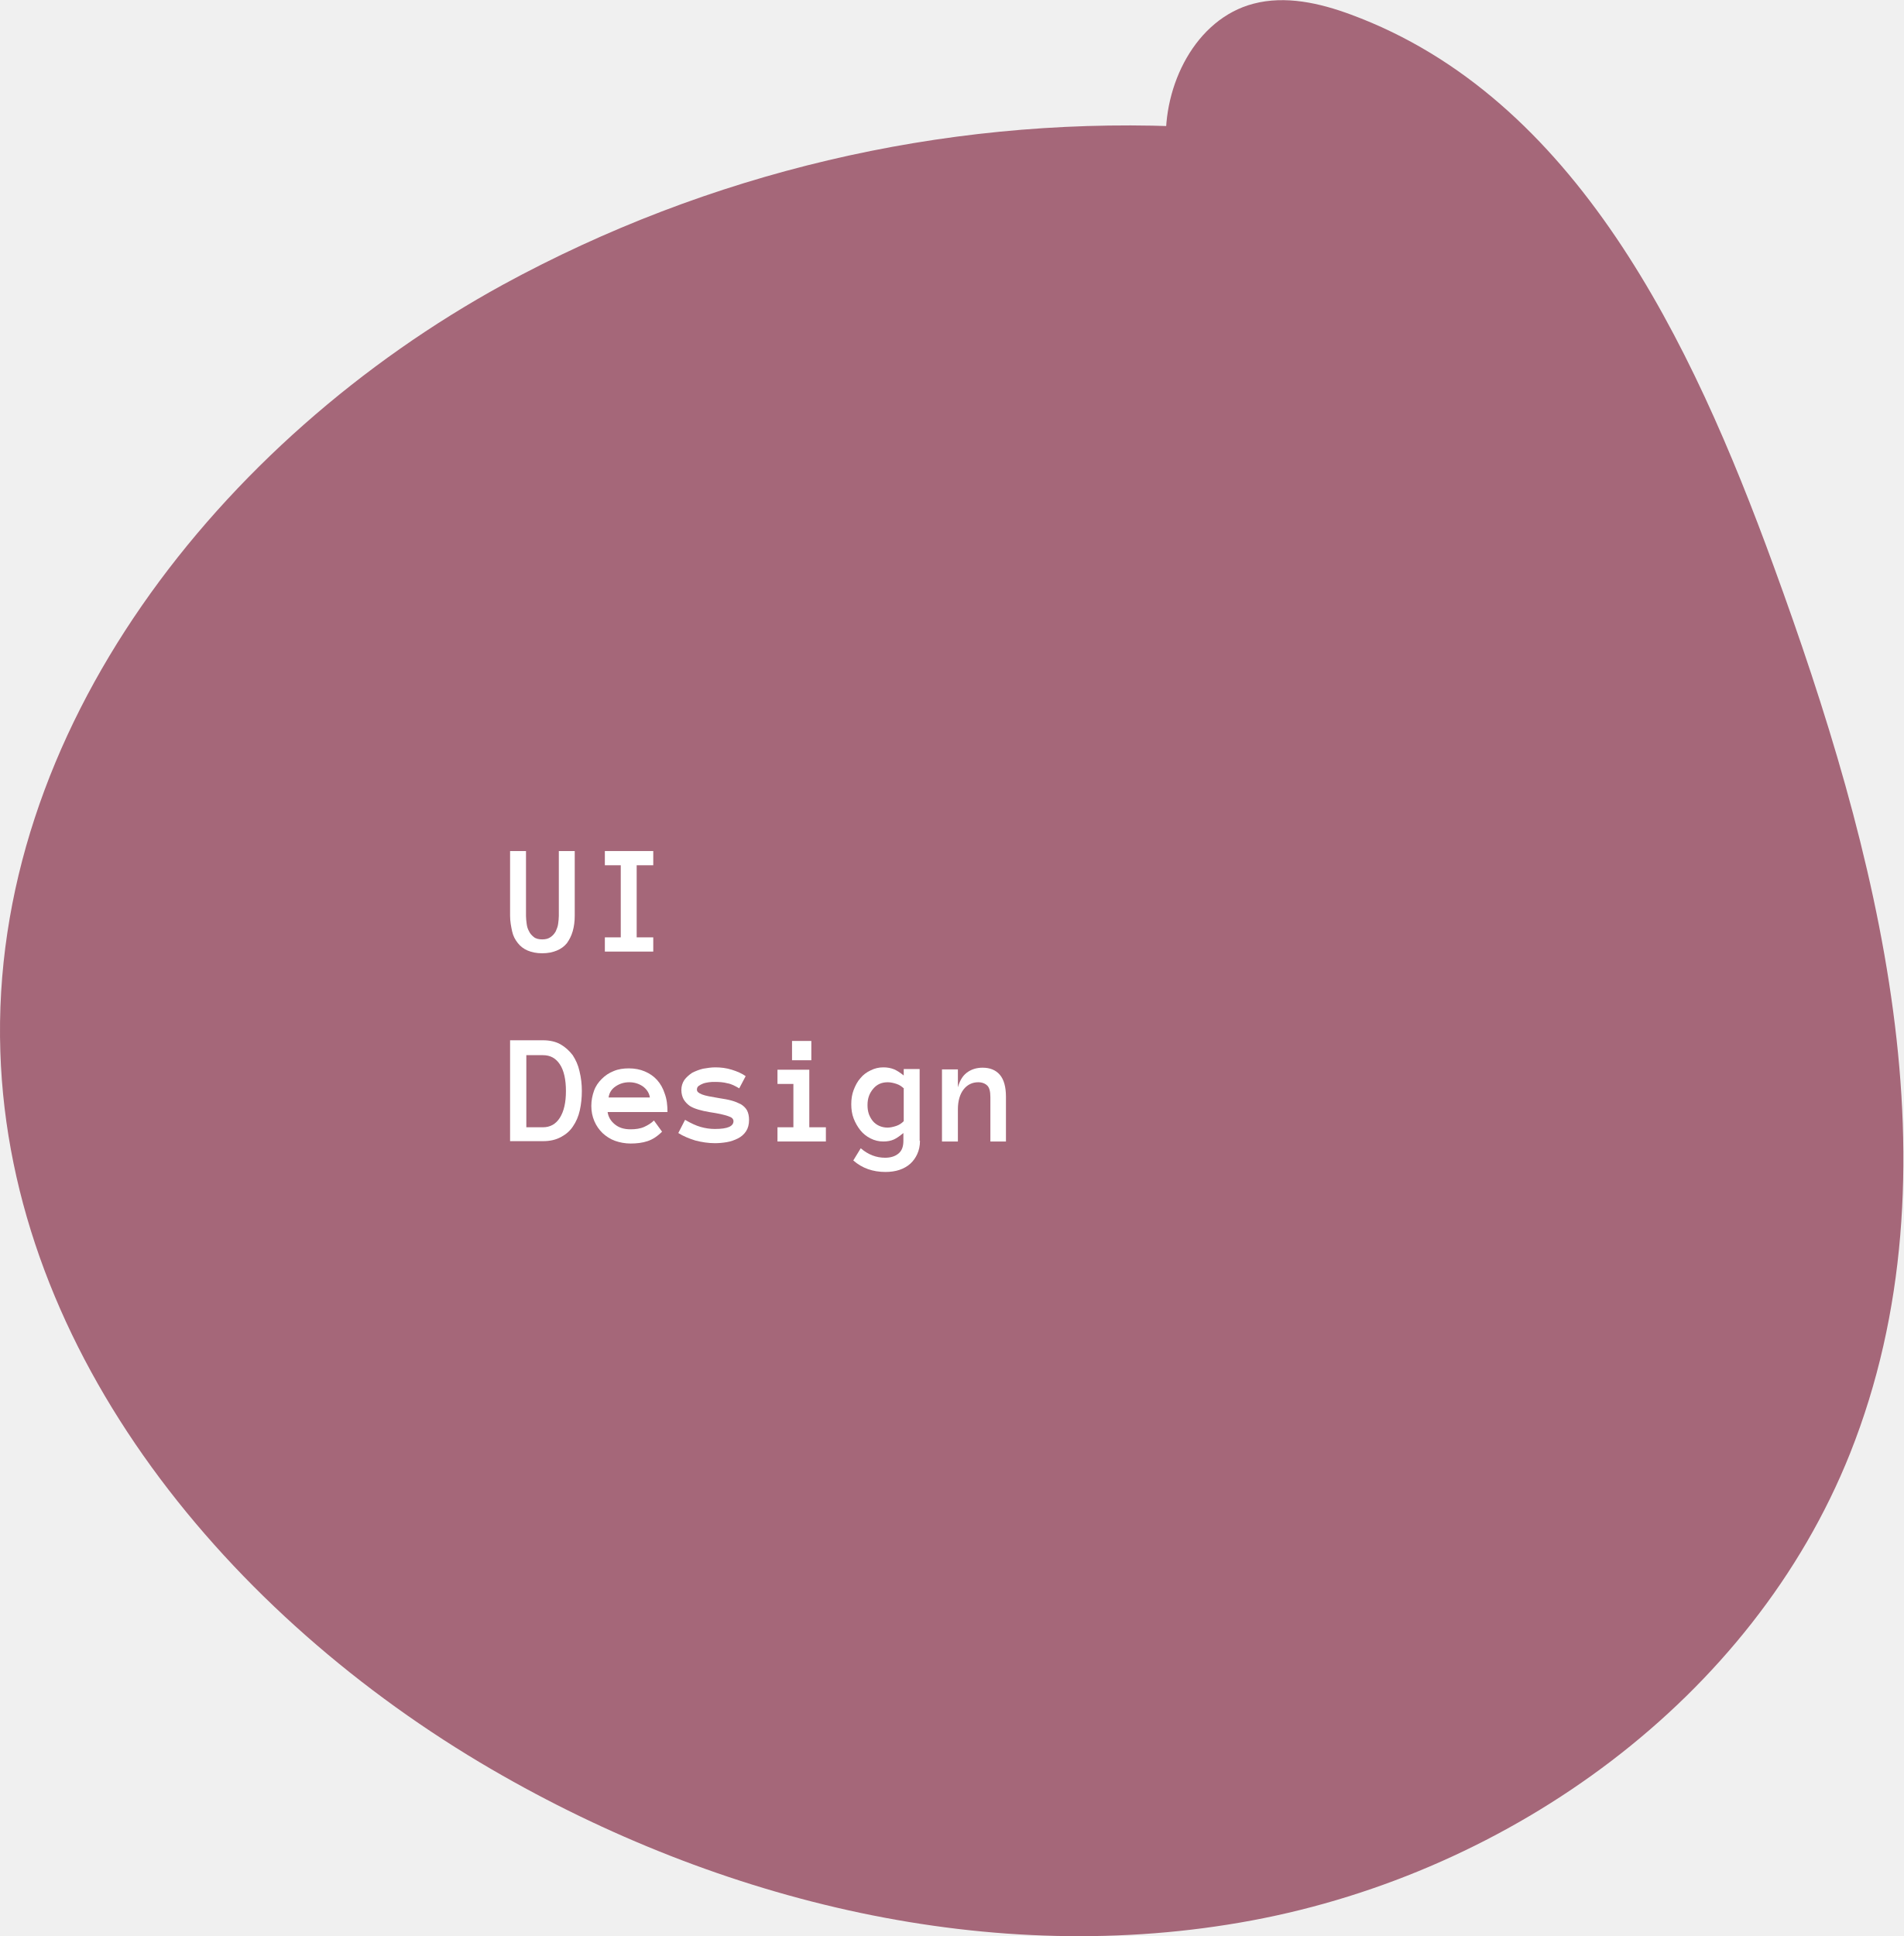
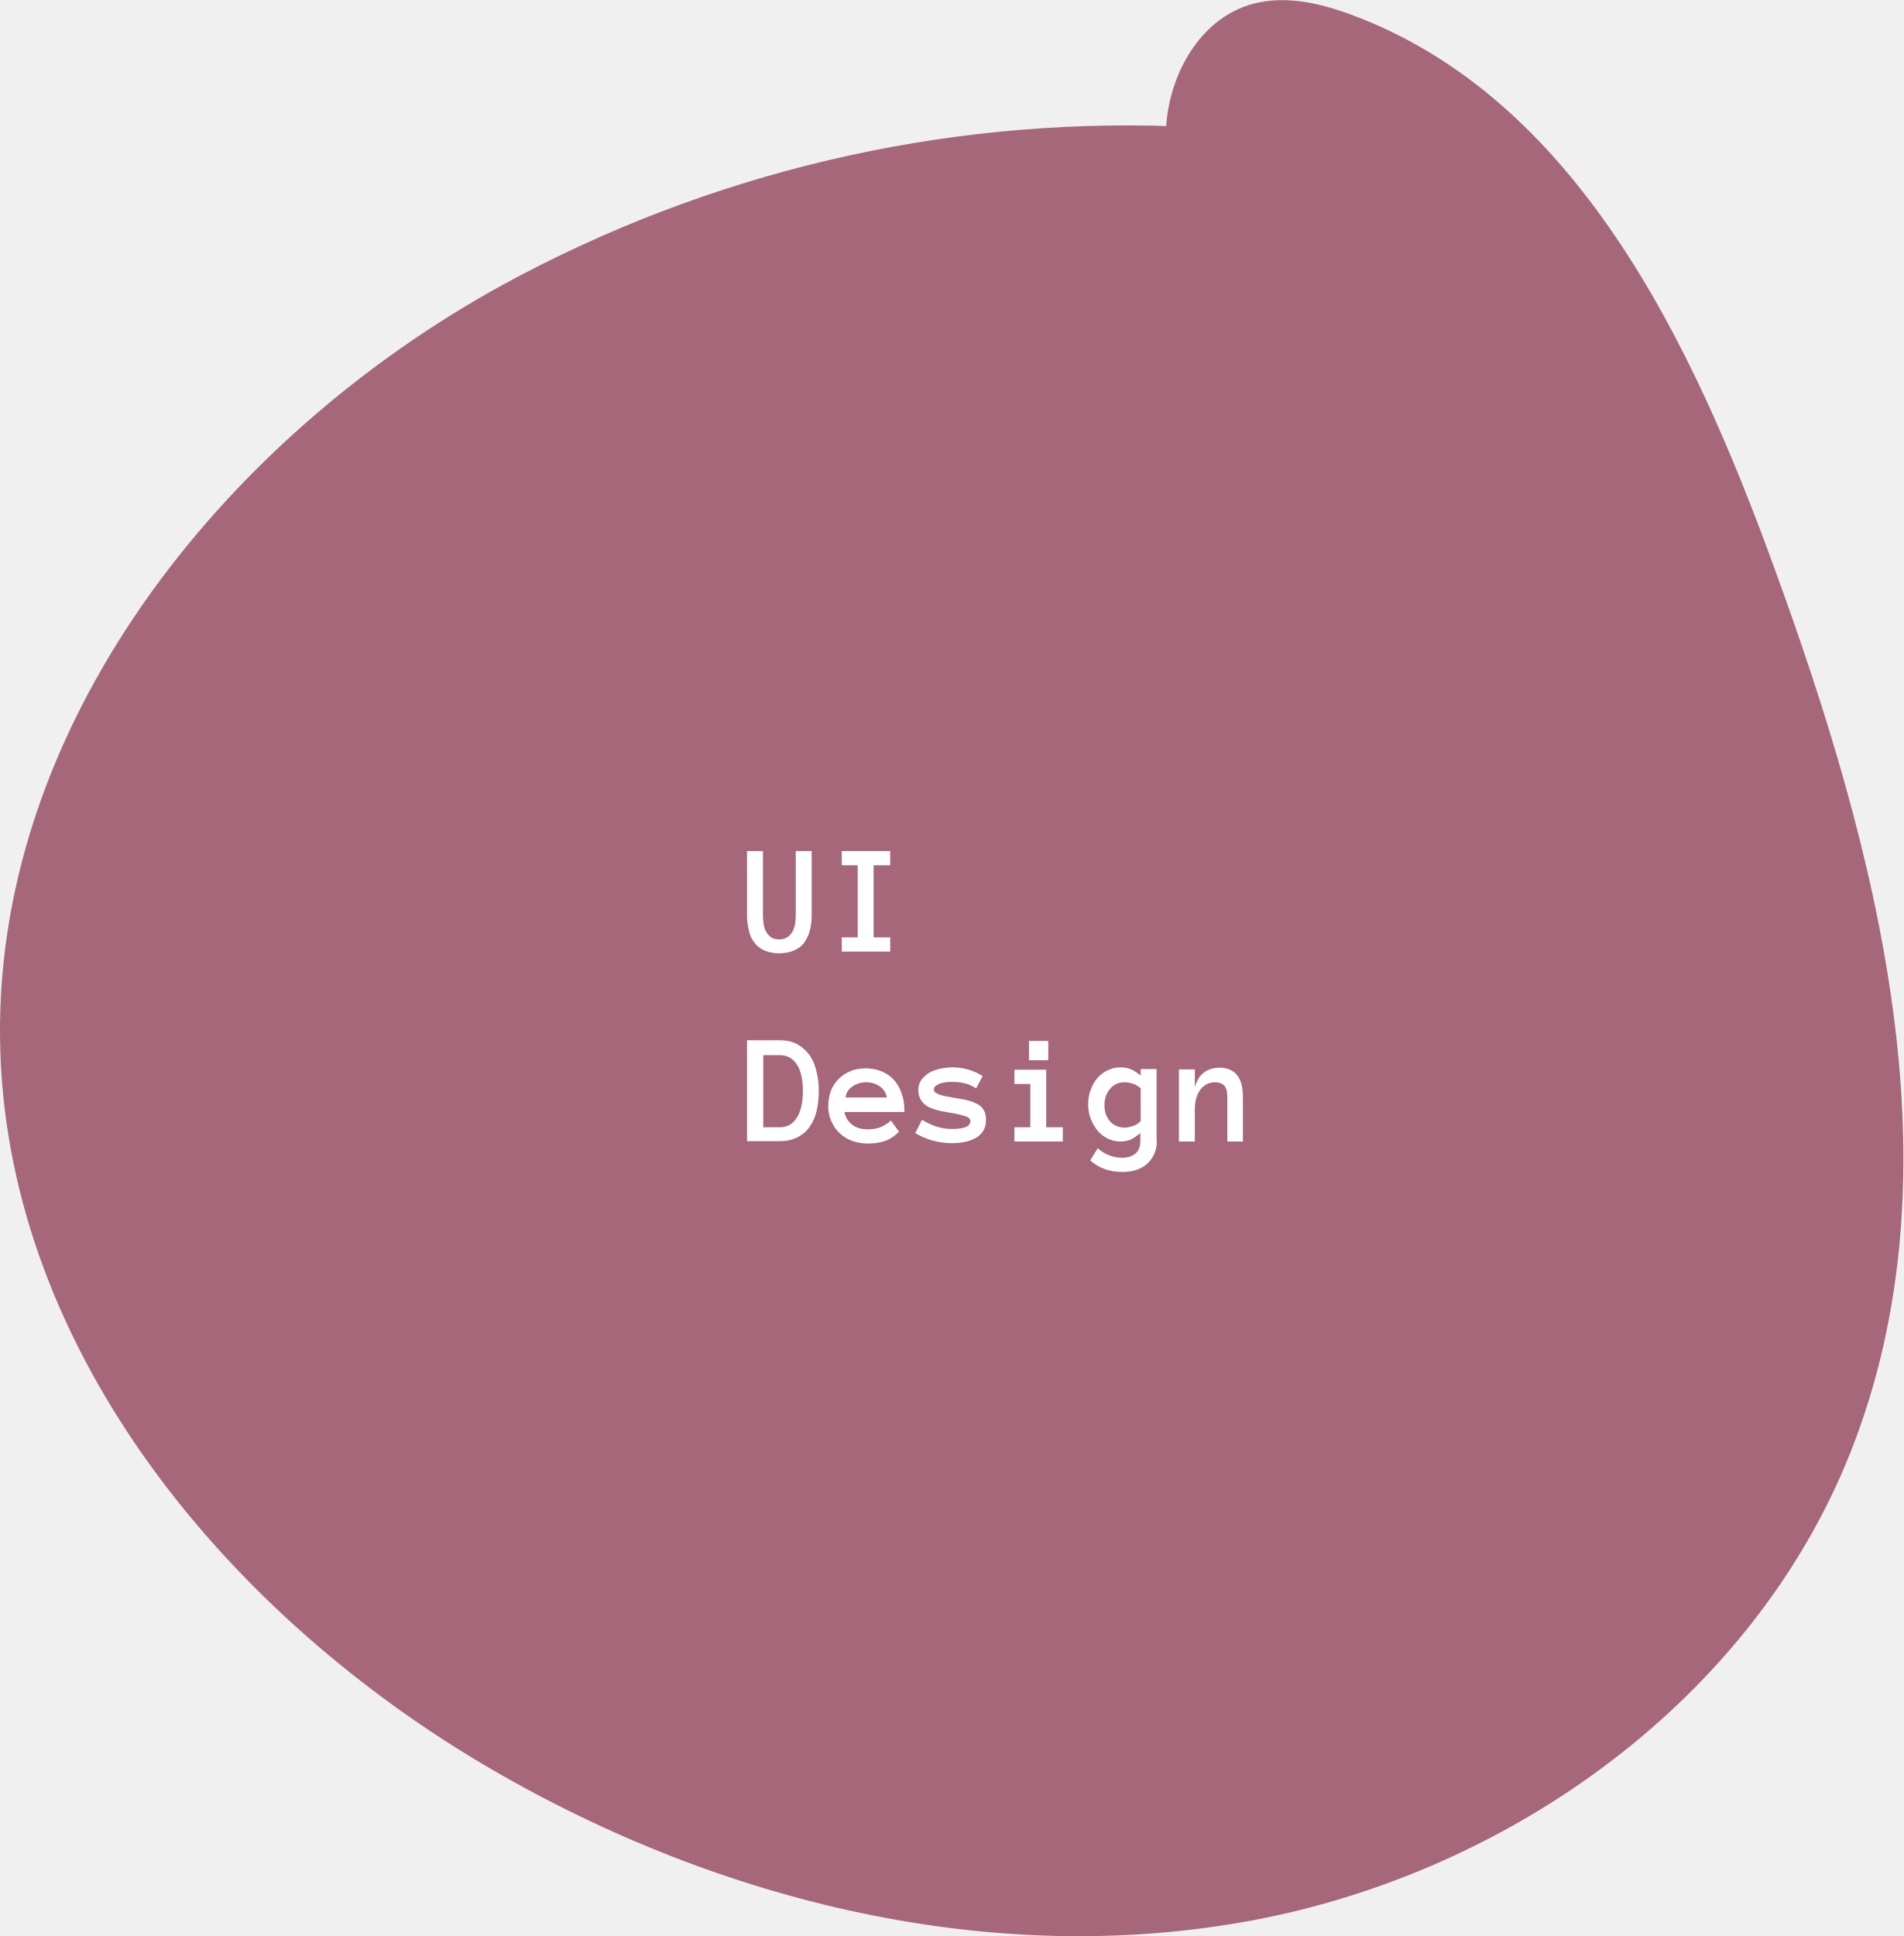
<svg xmlns="http://www.w3.org/2000/svg" version="1.1" id="Layer_1" x="0px" y="0px" viewBox="0 0 562.3 571.9" style="enable-background:new 0 0 562.3 571.9;" xml:space="preserve">
  <style type="text/css">
	.st0{fill:#A56779;}
	.st1{fill:#FFFFFF;}
</style>
  <path class="st0" d="M347,37.3C277.9,34.8,209.3,51,148.6,84.1C65.2,129.8-3,215.7,0.1,310.7c2.9,89.4,67.8,167,145.2,212  c67.4,39.2,148,58.9,224.6,44.6s147.8-65.5,176.7-138c33.2-83.4,8.2-177.8-22.6-262.1C499.8,100.8,465.5,28.8,399.1,4.3  c-9.2-3.4-19.3-5.7-28.8-3.2c-17.1,4.5-26.8,24.1-25.8,41.8s10.2,33.8,19.7,48.8" />
  <g>
-     <path class="st1" d="M169.8,270.5c0,1.7-0.2,3.2-0.6,4.6s-1,2.5-1.7,3.5c-0.8,1-1.8,1.7-3,2.2s-2.6,0.8-4.3,0.8   c-1.7,0-3.1-0.3-4.3-0.8s-2.2-1.3-2.9-2.2c-0.8-1-1.4-2.1-1.7-3.5s-0.6-2.9-0.6-4.6v-19.1h4.7v19.2c0,0.7,0.1,1.5,0.2,2.3   c0.1,0.8,0.3,1.5,0.7,2.2c0.3,0.7,0.8,1.2,1.4,1.7s1.5,0.7,2.5,0.7c1,0,1.8-0.2,2.5-0.7s1.1-1,1.5-1.7c0.3-0.7,0.6-1.4,0.7-2.2   s0.2-1.6,0.2-2.3v-19.2h4.7V270.5z" />
-     <path class="st1" d="M193,281.1h-14.3v-4.2h4.7v-21.3h-4.7v-4.2H193v4.2h-4.9v21.3h4.9V281.1z" />
-     <path class="st1" d="M171.9,322.3c0,2-0.2,3.9-0.6,5.7c-0.4,1.8-1.1,3.4-2,4.7c-0.9,1.4-2.1,2.4-3.6,3.2c-1.5,0.8-3.2,1.2-5.3,1.2   h-9.7v-29.8h9.7c2,0,3.8,0.4,5.2,1.2s2.6,1.9,3.6,3.2c0.9,1.4,1.6,2.9,2,4.7C171.7,318.4,171.9,320.3,171.9,322.3z M167.2,322.3   c0-3.4-0.6-6.1-1.8-7.9c-1.2-1.8-2.8-2.7-5-2.7h-4.9V333h4.9c2.1,0,3.8-0.9,5-2.8C166.6,328.3,167.2,325.7,167.2,322.3z" />
-     <path class="st1" d="M179.5,328.4c0.2,1.5,0.9,2.7,2.1,3.7c1.2,1,2.7,1.5,4.7,1.5c1.5,0,2.9-0.2,4-0.7c1.1-0.5,2.1-1.1,2.9-1.9   l2.4,3.3c-1.4,1.4-2.8,2.3-4.3,2.8c-1.5,0.5-3.2,0.7-5,0.7c-1.6,0-3.2-0.3-4.6-0.8c-1.4-0.5-2.6-1.3-3.7-2.3c-1-1-1.8-2.1-2.4-3.5   c-0.6-1.4-0.9-2.9-0.9-4.5c0-1.6,0.3-3.1,0.8-4.5c0.5-1.4,1.3-2.5,2.3-3.5c1-1,2.2-1.8,3.5-2.3c1.4-0.6,2.9-0.8,4.5-0.8   c1.7,0,3.3,0.3,4.7,0.9c1.4,0.6,2.6,1.4,3.6,2.5c1,1.1,1.8,2.5,2.3,4.1c0.6,1.6,0.8,3.4,0.8,5.4H179.5z M192,324.2   c-0.2-1.4-1-2.5-2.1-3.3c-1.2-0.8-2.5-1.2-4-1.2c-1.5,0-2.8,0.4-4,1.2c-1.2,0.8-1.9,1.9-2.1,3.3H192z" />
-     <path class="st1" d="M221.3,330.8c0,1.4-0.3,2.5-0.9,3.4c-0.6,0.9-1.4,1.6-2.4,2.1c-1,0.5-2.1,0.9-3.3,1.1s-2.4,0.3-3.5,0.3   c-1.9,0-3.9-0.3-5.8-0.8c-1.9-0.6-3.6-1.3-5-2.2l2-3.9c1.7,1,3.2,1.7,4.6,2.1c1.4,0.4,2.8,0.6,4.2,0.6c1.9,0,3.3-0.2,4.2-0.6   s1.3-1,1.3-1.7c0-0.3-0.1-0.6-0.4-0.9c-0.2-0.2-0.6-0.4-1.2-0.6s-1.3-0.4-2.2-0.6c-0.9-0.2-2.1-0.4-3.4-0.6   c-1.1-0.2-2.1-0.4-3.1-0.7c-1-0.3-1.8-0.6-2.6-1.1c-0.7-0.5-1.3-1.1-1.8-1.9c-0.4-0.7-0.7-1.7-0.7-2.8c0-1.1,0.3-2.1,0.9-3   c0.6-0.8,1.4-1.5,2.3-2.1c1-0.5,2-0.9,3.2-1.2c1.2-0.2,2.4-0.4,3.6-0.4c1.7,0,3.3,0.2,4.9,0.7s3,1.1,4.1,1.9l-1.9,3.6   c-1.2-0.7-2.3-1.3-3.5-1.5c-1.1-0.3-2.3-0.4-3.7-0.4c-0.6,0-1.1,0-1.8,0.1c-0.6,0.1-1.2,0.2-1.7,0.4s-0.9,0.4-1.3,0.7   s-0.5,0.7-0.5,1.1c0,0.6,0.5,1,1.5,1.4s2.7,0.7,5.1,1.1c1.3,0.2,2.5,0.4,3.6,0.7s2,0.7,2.8,1.1c0.8,0.5,1.4,1.1,1.8,1.8   C221.1,328.8,221.3,329.7,221.3,330.8z" />
-     <path class="st1" d="M244,337.2h-14.3V333h4.7v-12.8h-4.7v-4.2h9.4v17h4.9V337.2z M239.7,313.2h-5.7v-5.7h5.7V313.2z" />
-     <path class="st1" d="M271.8,337c0,1.5-0.3,2.8-0.8,3.9c-0.5,1.1-1.2,2.1-2.1,2.9c-0.9,0.8-2,1.4-3.2,1.8s-2.6,0.6-4.1,0.6   c-3.7,0-6.9-1.1-9.5-3.4l2.2-3.6c2.2,1.9,4.6,2.8,7.2,2.8c1.6,0,2.9-0.4,3.9-1.2c1-0.8,1.5-2,1.5-3.8v-2.3c-1,0.8-1.9,1.5-2.8,1.9   c-0.9,0.4-1.9,0.6-3.1,0.6c-1.4,0-2.6-0.3-3.8-0.9c-1.2-0.6-2.2-1.4-3-2.4s-1.5-2.2-2-3.5s-0.7-2.7-0.7-4.2s0.2-2.9,0.7-4.2   c0.5-1.3,1.1-2.5,2-3.5c0.8-1,1.9-1.8,3-2.3c1.2-0.6,2.4-0.9,3.8-0.9c1.2,0,2.2,0.2,3.2,0.6c0.9,0.4,1.8,1,2.8,1.8v-1.9h4.7V337z    M267.1,321.6c-0.6-0.6-1.3-1.1-2.2-1.4s-1.8-0.5-2.6-0.5c-1.8,0-3.2,0.6-4.3,1.9s-1.7,2.8-1.7,4.8c0,1,0.1,1.8,0.4,2.7   c0.3,0.8,0.7,1.5,1.2,2.1c0.5,0.6,1.2,1.1,1.9,1.4s1.5,0.5,2.4,0.5c0.8,0,1.7-0.2,2.6-0.5s1.6-0.8,2.2-1.4V321.6z" />
-     <path class="st1" d="M297.3,337.2h-4.7v-13.1c0-1.7-0.3-2.8-0.9-3.4c-0.6-0.6-1.5-1-2.7-1c-1.7,0-3.2,0.7-4.3,2.1s-1.7,3.4-1.7,5.9   v9.5h-4.7v-21.3h4.7v5.3c0.5-1.8,1.3-3.3,2.6-4.3s2.9-1.5,4.7-1.5c2.2,0,3.9,0.7,5.1,2.1c1.2,1.4,1.8,3.6,1.8,6.5V337.2z" />
+     <path class="st1" d="M239.8,270.5c0,1.7-0.2,3.2-0.6,4.6s-1,2.5-1.7,3.5c-0.8,1-1.8,1.7-3,2.2s-2.6,0.8-4.3,0.8s-3.1-0.3-4.3-0.8   s-2.2-1.3-2.9-2.2c-0.8-1-1.4-2.1-1.7-3.5s-0.6-2.9-0.6-4.6v-19.1h4.7v19.2c0,0.7,0.1,1.5,0.2,2.3c0.1,0.8,0.3,1.5,0.7,2.2   c0.3,0.7,0.8,1.2,1.4,1.7s1.5,0.7,2.5,0.7s1.8-0.2,2.5-0.7s1.1-1,1.5-1.7c0.3-0.7,0.6-1.4,0.7-2.2s0.2-1.6,0.2-2.3v-19.2h4.7   L239.8,270.5L239.8,270.5z" />
+     <path class="st1" d="M263,281.1h-14.3v-4.2h4.7v-21.3h-4.7v-4.2H263v4.2h-4.9v21.3h4.9V281.1z" />
+     <path class="st1" d="M241.9,322.3c0,2-0.2,3.9-0.6,5.7c-0.4,1.8-1.1,3.4-2,4.7c-0.9,1.4-2.1,2.4-3.6,3.2c-1.5,0.8-3.2,1.2-5.3,1.2   h-9.7v-29.8h9.7c2,0,3.8,0.4,5.2,1.2s2.6,1.9,3.6,3.2c0.9,1.4,1.6,2.9,2,4.7C241.7,318.4,241.9,320.3,241.9,322.3z M237.2,322.3   c0-3.4-0.6-6.1-1.8-7.9s-2.8-2.7-5-2.7h-4.9V333h4.9c2.1,0,3.8-0.9,5-2.8C236.6,328.3,237.2,325.7,237.2,322.3z" />
+     <path class="st1" d="M249.5,328.4c0.2,1.5,0.9,2.7,2.1,3.7c1.2,1,2.7,1.5,4.7,1.5c1.5,0,2.9-0.2,4-0.7s2.1-1.1,2.9-1.9l2.4,3.3   c-1.4,1.4-2.8,2.3-4.3,2.8s-3.2,0.7-5,0.7c-1.6,0-3.2-0.3-4.6-0.8c-1.4-0.5-2.6-1.3-3.7-2.3c-1-1-1.8-2.1-2.4-3.5   c-0.6-1.4-0.9-2.9-0.9-4.5s0.3-3.1,0.8-4.5s1.3-2.5,2.3-3.5s2.2-1.8,3.5-2.3c1.4-0.6,2.9-0.8,4.5-0.8c1.7,0,3.3,0.3,4.7,0.9   s2.6,1.4,3.6,2.5s1.8,2.5,2.3,4.1c0.6,1.6,0.8,3.4,0.8,5.4h-17.7V328.4z M262,324.2c-0.2-1.4-1-2.5-2.1-3.3c-1.2-0.8-2.5-1.2-4-1.2   c-1.5,0-2.8,0.4-4,1.2c-1.2,0.8-1.9,1.9-2.1,3.3H262z" />
+     <path class="st1" d="M291.3,330.8c0,1.4-0.3,2.5-0.9,3.4c-0.6,0.9-1.4,1.6-2.4,2.1s-2.1,0.9-3.3,1.1c-1.2,0.2-2.4,0.3-3.5,0.3   c-1.9,0-3.9-0.3-5.8-0.8c-1.9-0.6-3.6-1.3-5-2.2l2-3.9c1.7,1,3.2,1.7,4.6,2.1c1.4,0.4,2.8,0.6,4.2,0.6c1.9,0,3.3-0.2,4.2-0.6   s1.3-1,1.3-1.7c0-0.3-0.1-0.6-0.4-0.9c-0.2-0.2-0.6-0.4-1.2-0.6c-0.6-0.2-1.3-0.4-2.2-0.6s-2.1-0.4-3.4-0.6   c-1.1-0.2-2.1-0.4-3.1-0.7c-1-0.3-1.8-0.6-2.6-1.1c-0.7-0.5-1.3-1.1-1.8-1.9c-0.4-0.7-0.7-1.7-0.7-2.8c0-1.1,0.3-2.1,0.9-3   c0.6-0.8,1.4-1.5,2.3-2.1c1-0.5,2-0.9,3.2-1.2c1.2-0.2,2.4-0.4,3.6-0.4c1.7,0,3.3,0.2,4.9,0.7c1.6,0.5,3,1.1,4.1,1.9l-1.9,3.6   c-1.2-0.7-2.3-1.3-3.5-1.5c-1.1-0.3-2.3-0.4-3.7-0.4c-0.6,0-1.1,0-1.8,0.1c-0.6,0.1-1.2,0.2-1.7,0.4s-0.9,0.4-1.3,0.7   c-0.4,0.3-0.5,0.7-0.5,1.1c0,0.6,0.5,1,1.5,1.4s2.7,0.7,5.1,1.1c1.3,0.2,2.5,0.4,3.6,0.7s2,0.7,2.8,1.1c0.8,0.5,1.4,1.1,1.8,1.8   C291.1,328.8,291.3,329.7,291.3,330.8z" />
+     <path class="st1" d="M314,337.2h-14.3V333h4.7v-12.8h-4.7V316h9.4v17h4.9V337.2L314,337.2z M309.7,313.2H304v-5.7h5.7V313.2z" />
+     <path class="st1" d="M341.8,337c0,1.5-0.3,2.8-0.8,3.9s-1.2,2.1-2.1,2.9s-2,1.4-3.2,1.8s-2.6,0.6-4.1,0.6c-3.7,0-6.9-1.1-9.5-3.4   l2.2-3.6c2.2,1.9,4.6,2.8,7.2,2.8c1.6,0,2.9-0.4,3.9-1.2c1-0.8,1.5-2,1.5-3.8v-2.3c-1,0.8-1.9,1.5-2.8,1.9s-1.9,0.6-3.1,0.6   c-1.4,0-2.6-0.3-3.8-0.9s-2.2-1.4-3-2.4c-0.8-1-1.5-2.2-2-3.5s-0.7-2.7-0.7-4.2s0.2-2.9,0.7-4.2c0.5-1.3,1.1-2.5,2-3.5   c0.8-1,1.9-1.8,3-2.3c1.2-0.6,2.4-0.9,3.8-0.9c1.2,0,2.2,0.2,3.2,0.6c0.9,0.4,1.8,1,2.8,1.8v-1.9h4.7V337H341.8z M337.1,321.6   c-0.6-0.6-1.3-1.1-2.2-1.4s-1.8-0.5-2.6-0.5c-1.8,0-3.2,0.6-4.3,1.9s-1.7,2.8-1.7,4.8c0,1,0.1,1.8,0.4,2.7c0.3,0.8,0.7,1.5,1.2,2.1   s1.2,1.1,1.9,1.4s1.5,0.5,2.4,0.5c0.8,0,1.7-0.2,2.6-0.5s1.6-0.8,2.2-1.4v-9.6H337.1z" />
+     <path class="st1" d="M367.3,337.2h-4.7v-13.1c0-1.7-0.3-2.8-0.9-3.4s-1.5-1-2.7-1c-1.7,0-3.2,0.7-4.3,2.1s-1.7,3.4-1.7,5.9v9.5   h-4.7v-21.3h4.7v5.3c0.5-1.8,1.3-3.3,2.6-4.3s2.9-1.5,4.7-1.5c2.2,0,3.9,0.7,5.1,2.1s1.8,3.6,1.8,6.5v13.2H367.3z" />
  </g>
</svg>
